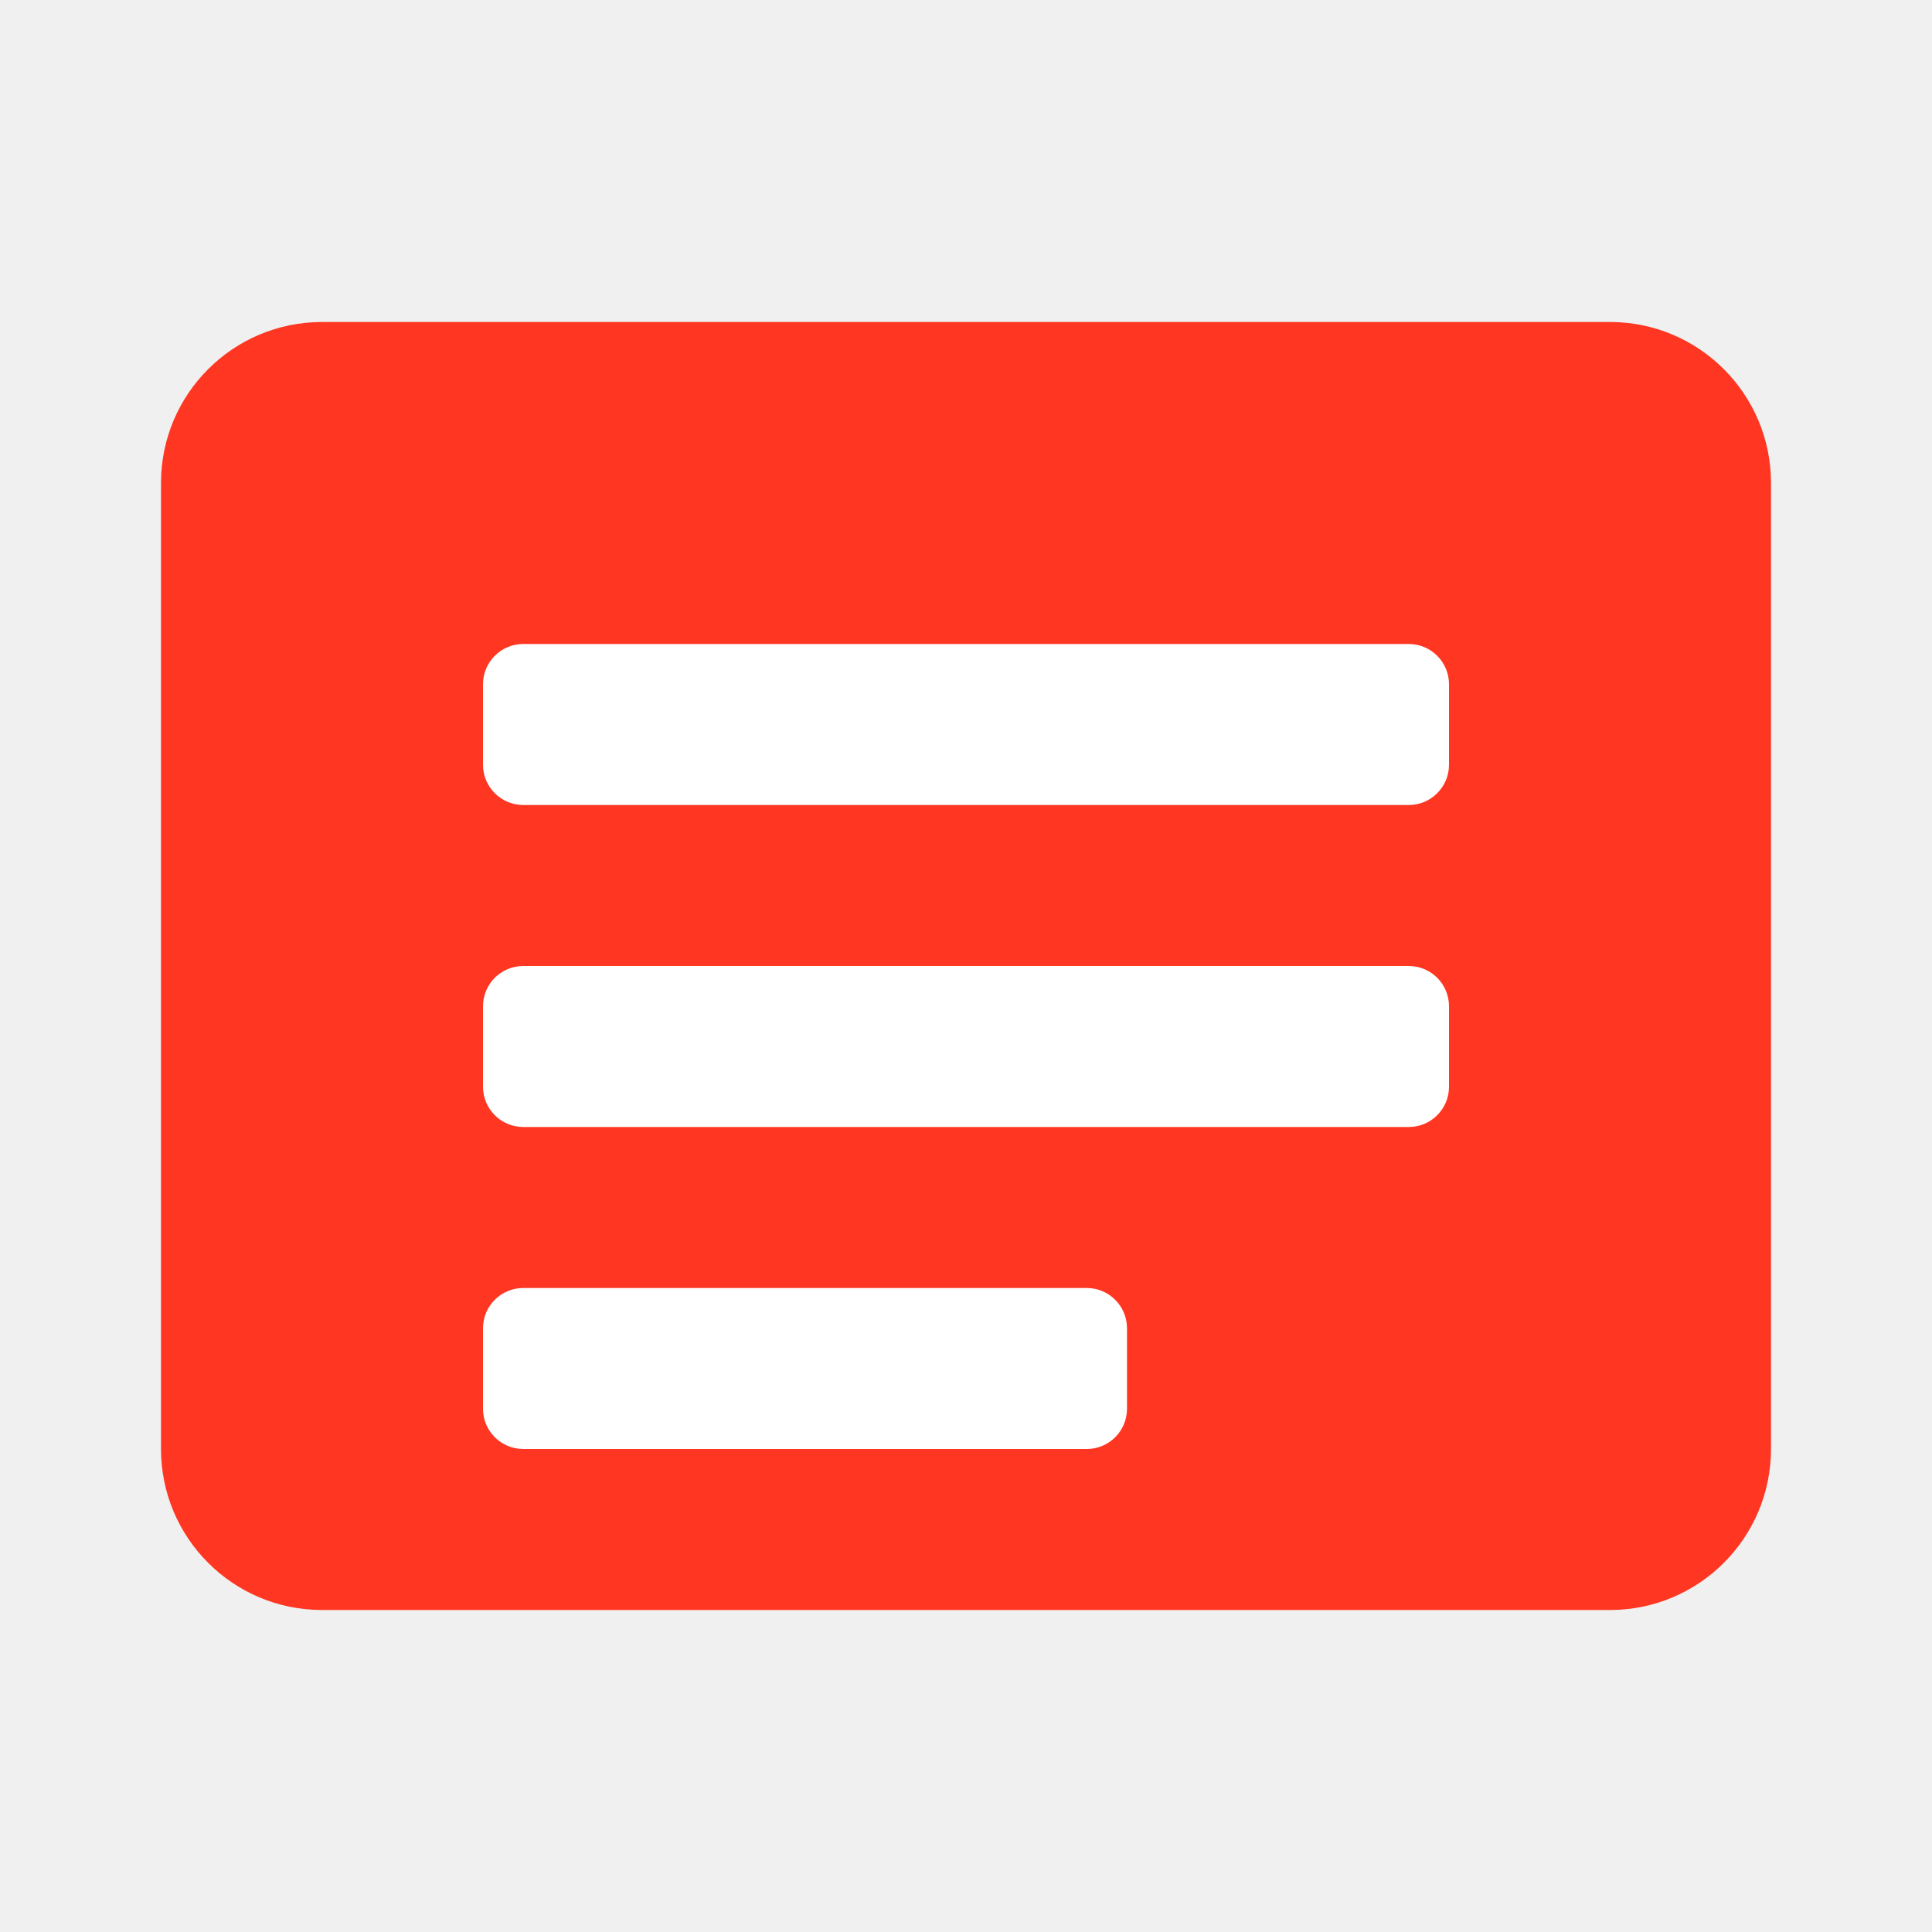
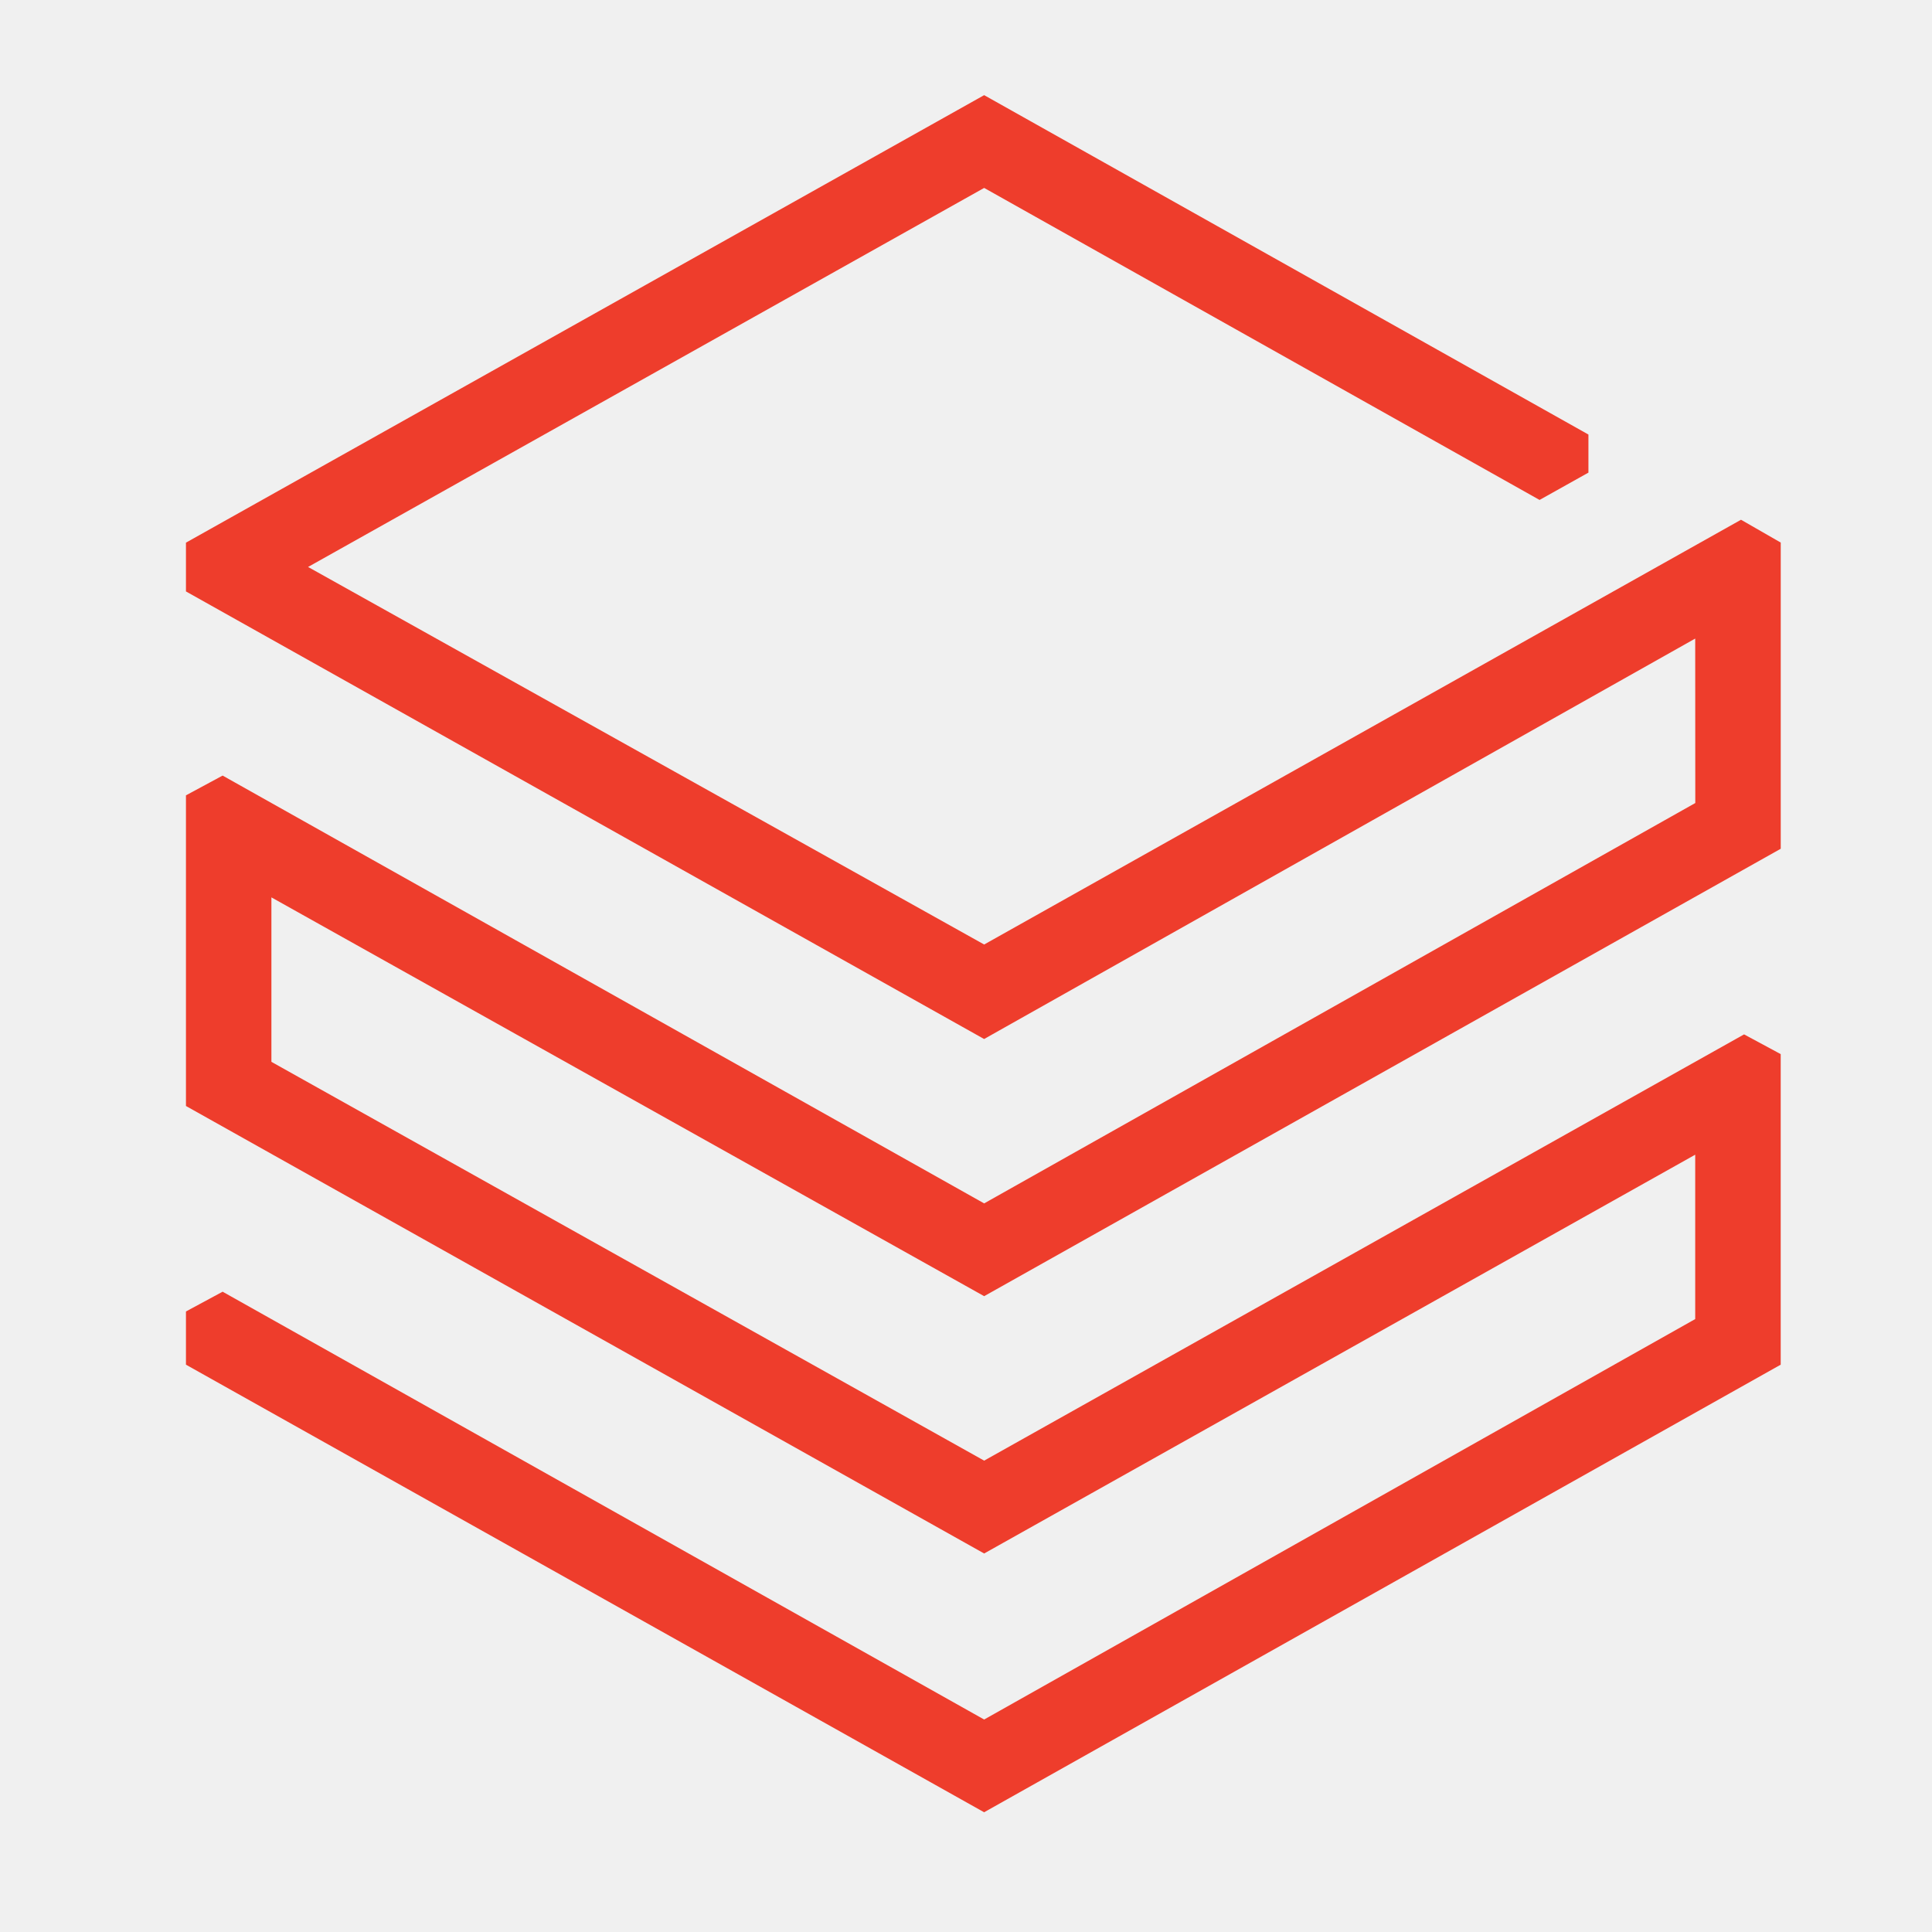
<svg xmlns="http://www.w3.org/2000/svg" viewBox="0 0 48 48" width="48" height="48">
-   <rect x="4" y="8" width="40" height="32" rx="4" fill="#FF3621" />
-   <rect x="12" y="16" width="24" height="4" rx="1" fill="#FFFFFF" />
-   <rect x="12" y="24" width="24" height="4" rx="1" fill="#FFFFFF" />
-   <rect x="12" y="32" width="16" height="4" rx="1" fill="#FFFFFF" />
+   <path d="M 42.119,19.951 24.451,29.898 5.531,19.269 4.62,19.76 v 7.718 L 24.451,38.596 42.117,28.688 v 4.084 L 24.451,42.721 5.531,32.092 4.62,32.583 v 1.322 l 19.83,11.12 19.791,-11.12 v -7.716 L 43.331,25.699 24.451,36.289 6.743,26.381 V 22.295 L 24.451,32.203 44.242,21.087 V 13.48 L 43.255,12.913 24.451,23.466 7.654,14.086 24.451,4.669 38.25,12.421 39.464,11.742 V 10.796 L 24.451,2.364 4.62,13.482 v 1.212 l 19.83,11.12 17.667,-9.949 z" fill="#ee3d2c" style="stroke-width:2.047" id="path852" />
</svg>
